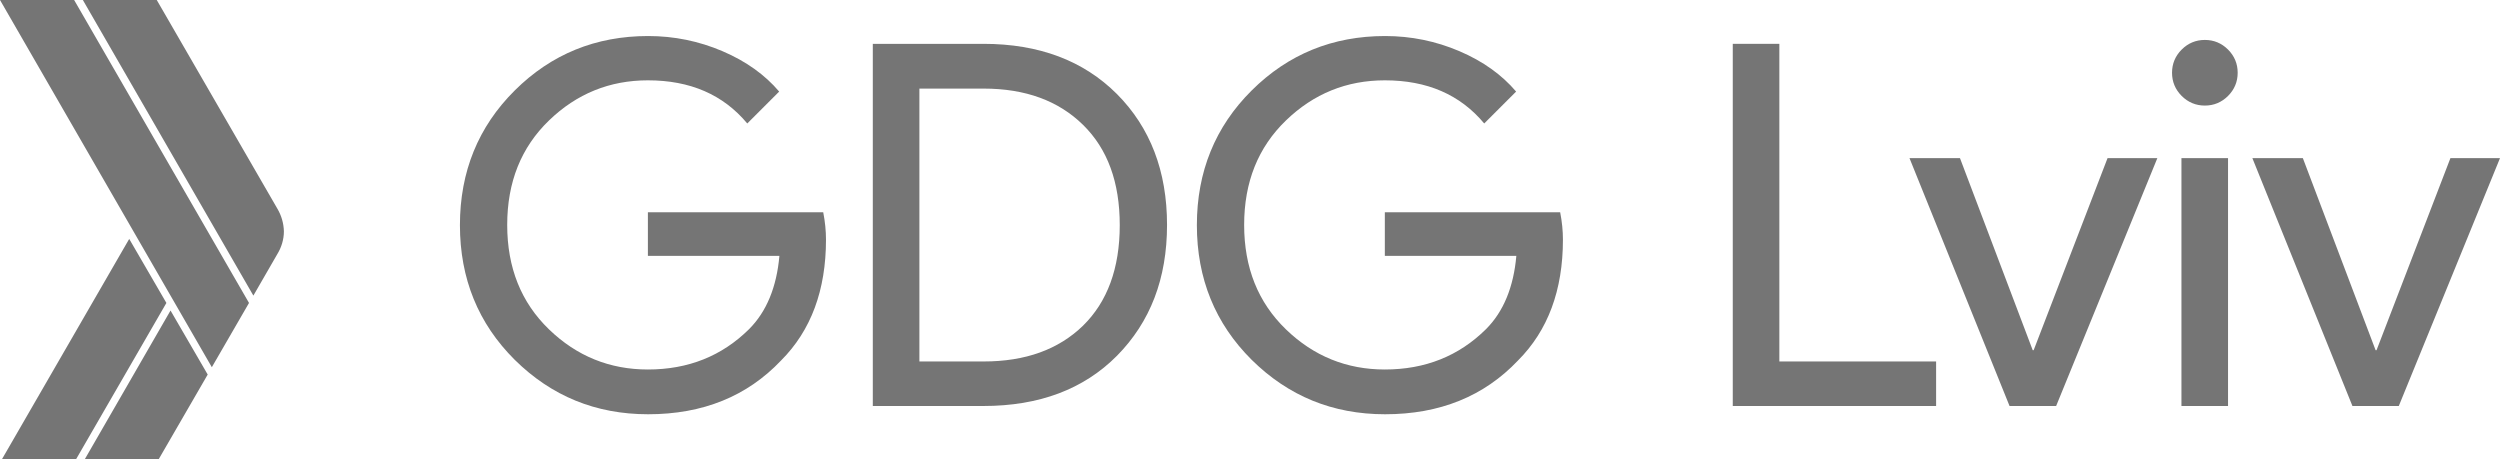
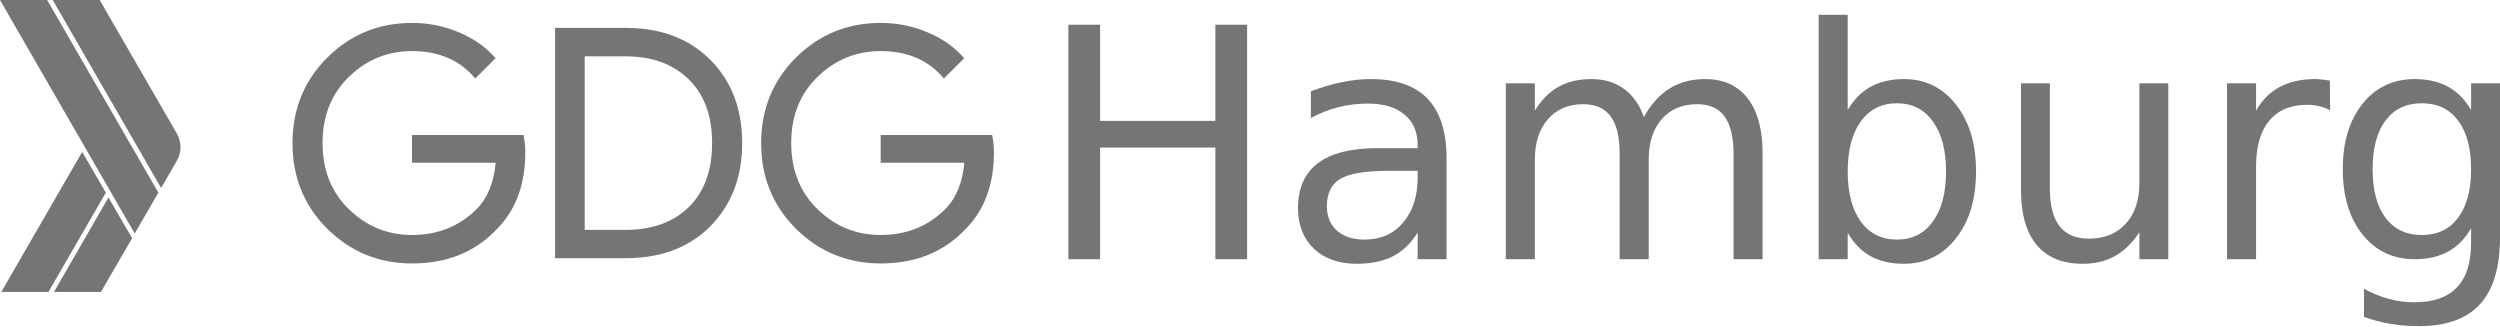
- <svg xmlns="http://www.w3.org/2000/svg" id="Layer_4" viewBox="95 151 1089.3 200">
-   <style>.st0{fill:#757575;}</style>
+ <svg xmlns="http://www.w3.org/2000/svg" id="Layer_4" viewBox="95 151 1712.862 223.448" version="1.1" width="1712.862" height="223.448">
+   <defs id="defs4230" />
+   <style id="style4213">.st0{fill:#757575;}</style>
  <g id="XMLID_6_">
-     <path id="XMLID_3_" class="st0" d="M454.9 255.4c0 22-6.5 39.6-19.6 52.7-14.8 15.6-34.1 23.4-57.9 23.4-22.8 0-42.1-7.9-58.1-23.7-15.9-15.8-23.9-35.4-23.9-58.7s8-42.9 23.9-58.7 35.3-23.7 58.1-23.7c11.3 0 22.1 2.2 32.4 6.6 10.3 4.4 18.5 10.3 24.7 17.6l-13.9 13.9c-10.5-12.6-24.9-18.8-43.3-18.8-16.6 0-31 5.8-43.1 17.5-12.1 11.7-18.2 26.8-18.2 45.5s6.1 33.8 18.2 45.5c12.1 11.7 26.5 17.5 43.1 17.5 17.6 0 32.3-5.9 44.1-17.6 7.6-7.6 12-18.3 13.2-31.9h-57.3v-19h76.4c.8 4.1 1.2 8.1 1.2 11.9z" />
-     <path id="XMLID_20_" class="st0" d="M475.3 327.9V170.1h48.2c24.2 0 43.6 7.3 58.2 21.9 14.5 14.6 21.8 33.6 21.8 57s-7.3 42.3-21.8 57c-14.5 14.6-33.9 21.9-58.2 21.9h-48.2zm20.3-19.4h28c18.2 0 32.6-5.2 43.3-15.6 10.6-10.4 16-25 16-43.8 0-18.7-5.3-33.2-16-43.7s-25.1-15.8-43.3-15.8h-28v118.9z" />
-     <path id="XMLID_23_" class="st0" d="M776 255.4c0 22-6.5 39.6-19.6 52.7-14.8 15.6-34.1 23.4-57.9 23.4-22.8 0-42.1-7.9-58.1-23.7-15.9-15.8-23.9-35.4-23.9-58.7s8-42.9 23.9-58.7 35.3-23.7 58.1-23.7c11.3 0 22.1 2.2 32.4 6.6 10.3 4.4 18.5 10.3 24.7 17.6l-13.9 13.9c-10.5-12.6-24.9-18.8-43.3-18.8-16.6 0-31 5.8-43.1 17.5s-18.2 26.8-18.2 45.5 6.1 33.8 18.2 45.5 26.5 17.5 43.1 17.5c17.6 0 32.3-5.9 44.1-17.6 7.6-7.6 12-18.3 13.2-31.9h-57.3v-19h76.4c.8 4.1 1.2 8.1 1.2 11.9z" />
-     <path id="XMLID_25_" class="st0" d="M850 327.9V170.1h20.3v138.4h68.3v19.4H850z" />
-     <path id="XMLID_27_" class="st0" d="M970.6 327.9l-43.6-108h22l31.7 83.7h.4l32.2-83.7h21.7l-44.1 108h-20.3z" />
-     <path id="XMLID_29_" class="st0" d="M1065.8 192.8c-2.8 2.8-6.2 4.2-10.1 4.2-3.9 0-7.3-1.4-10.1-4.2-2.8-2.8-4.2-6.2-4.2-10.1 0-3.9 1.4-7.3 4.2-10.1 2.8-2.8 6.2-4.2 10.1-4.2 3.9 0 7.3 1.4 10.1 4.2 2.8 2.8 4.2 6.2 4.2 10.1 0 3.9-1.4 7.3-4.2 10.1zm0 135.1h-20.3v-108h20.3v108z" />
-     <path id="XMLID_32_" class="st0" d="M1120 327.9l-43.6-108h22l31.7 83.7h.4l32.2-83.7h21.6l-44.1 108H1120z" />
+     <path id="XMLID_3_" class="st0" d="m 454.9,255.4 c 0,22 -6.5,39.6 -19.6,52.7 -14.8,15.6 -34.1,23.4 -57.9,23.4 -22.8,0 -42.1,-7.9 -58.1,-23.7 -15.9,-15.8 -23.9,-35.4 -23.9,-58.7 0,-23.3 8,-42.9 23.9,-58.7 15.9,-15.8 35.3,-23.7 58.1,-23.7 11.3,0 22.1,2.2 32.4,6.6 10.3,4.4 18.5,10.3 24.7,17.6 l -13.9,13.9 C 410.1,192.2 395.7,186 377.3,186 c -16.6,0 -31,5.8 -43.1,17.5 -12.1,11.7 -18.2,26.8 -18.2,45.5 0,18.7 6.1,33.8 18.2,45.5 12.1,11.7 26.5,17.5 43.1,17.5 17.6,0 32.3,-5.9 44.1,-17.6 7.6,-7.6 12,-18.3 13.2,-31.9 l -57.3,0 0,-19 76.4,0 c 0.8,4.1 1.2,8.1 1.2,11.9 z" style="fill:#757575" />
+     <path id="XMLID_20_" class="st0" d="m 475.3,327.9 0,-157.8 48.2,0 c 24.2,0 43.6,7.3 58.2,21.9 14.5,14.6 21.8,33.6 21.8,57 0,23.4 -7.3,42.3 -21.8,57 -14.5,14.6 -33.9,21.9 -58.2,21.9 l -48.2,0 z m 20.3,-19.4 28,0 c 18.2,0 32.6,-5.2 43.3,-15.6 10.6,-10.4 16,-25 16,-43.8 0,-18.7 -5.3,-33.2 -16,-43.7 -10.7,-10.5 -25.1,-15.8 -43.3,-15.8 l -28,0 0,118.9 z" style="fill:#757575" />
+     <path id="XMLID_23_" class="st0" d="m 776,255.4 c 0,22 -6.5,39.6 -19.6,52.7 -14.8,15.6 -34.1,23.4 -57.9,23.4 -22.8,0 -42.1,-7.9 -58.1,-23.7 -15.9,-15.8 -23.9,-35.4 -23.9,-58.7 0,-23.3 8,-42.9 23.9,-58.7 15.9,-15.8 35.3,-23.7 58.1,-23.7 11.3,0 22.1,2.2 32.4,6.6 10.3,4.4 18.5,10.3 24.7,17.6 l -13.9,13.9 C 731.2,192.2 716.8,186 698.4,186 c -16.6,0 -31,5.8 -43.1,17.5 -12.1,11.7 -18.2,26.8 -18.2,45.5 0,18.7 6.1,33.8 18.2,45.5 12.1,11.7 26.5,17.5 43.1,17.5 17.6,0 32.3,-5.9 44.1,-17.6 7.6,-7.6 12,-18.3 13.2,-31.9 l -57.3,0 0,-19 76.4,0 c 0.8,4.1 1.2,8.1 1.2,11.9 z" style="fill:#757575;fill-opacity:1" />
+     <g style="font-style:normal;font-weight:normal;font-size:220.388px;line-height:125%;font-family:sans-serif;letter-spacing:0px;word-spacing:0px;fill:#757575;fill-opacity:1;stroke:none;stroke-width:1px;stroke-linecap:butt;stroke-linejoin:miter;stroke-opacity:1" id="text4234">
+       <path d="m 826.986,167.942 21.737,0 0,65.858 78.987,0 0,-65.858 21.737,0 0,160.664 -21.737,0 0,-76.512 -78.987,0 0,76.512 -21.737,0 0,-160.664 z" style="" id="path4243" />
+       <path d="m 1046.62,268.021 q -23.997,0 -33.252,5.488 -9.255,5.488 -9.255,18.724 0,10.546 6.887,16.787 6.995,6.134 18.94,6.134 16.465,0 26.365,-11.622 10.008,-11.73 10.008,-31.1 l 0,-4.412 -19.693,0 z m 39.493,-8.178 0,68.764 -19.8,0 0,-18.294 q -6.78,10.976 -16.895,16.249 -10.116,5.165 -24.751,5.165 -18.509,0 -29.486,-10.331 -10.869,-10.438 -10.869,-27.871 0,-20.339 13.559,-30.669 13.667,-10.331 40.677,-10.331 l 27.764,0 0,-1.937 q 0,-13.667 -9.039,-21.092 -8.932,-7.533 -25.181,-7.533 -10.331,0 -20.123,2.475 -9.793,2.475 -18.832,7.425 l 0,-18.294 q 10.869,-4.197 21.092,-6.241 10.223,-2.152 19.908,-2.152 26.149,0 39.063,13.559 12.913,13.559 12.913,41.108 z" style="" id="path4245" />
+       <path d="m 1221.273,231.218 q 7.425,-13.344 17.756,-19.693 10.331,-6.349 24.32,-6.349 18.832,0 29.055,13.236 10.223,13.129 10.223,37.449 l 0,72.745 -19.908,0 0,-72.1 q 0,-17.325 -6.134,-25.719 -6.134,-8.394 -18.724,-8.394 -15.388,0 -24.32,10.223 -8.932,10.223 -8.932,27.871 l 0,68.118 -19.908,0 0,-72.1 q 0,-17.433 -6.134,-25.719 -6.134,-8.394 -18.939,-8.394 -15.173,0 -24.105,10.331 -8.932,10.223 -8.932,27.764 l 0,68.118 -19.908,0 0,-120.525 19.908,0 0,18.724 q 6.779,-11.084 16.249,-16.357 9.47,-5.273 22.491,-5.273 13.129,0 22.276,6.672 9.255,6.672 13.667,19.37 z" style="" id="path4247" />
+       <path d="m 1428.318,268.451 q 0,-21.845 -9.039,-34.22 -8.932,-12.483 -24.643,-12.483 -15.711,0 -24.751,12.483 -8.932,12.375 -8.932,34.22 0,21.845 8.932,34.328 9.039,12.375 24.751,12.375 15.711,0 24.643,-12.375 9.039,-12.483 9.039,-34.328 z m -67.365,-42.076 q 6.241,-10.761 15.711,-15.926 9.577,-5.273 22.814,-5.273 21.953,0 35.619,17.433 13.774,17.433 13.774,45.842 0,28.409 -13.774,45.842 -13.667,17.433 -35.619,17.433 -13.236,0 -22.814,-5.165 -9.47,-5.273 -15.711,-16.034 l 0,18.079 -19.908,0 0,-167.443 19.908,0 0,65.212 z" style="" id="path4249" />
+       <path d="m 1479.648,281.042 0,-72.96 19.8,0 0,72.207 q 0,17.11 6.672,25.719 6.672,8.501 20.016,8.501 16.034,0 25.289,-10.223 9.362,-10.223 9.362,-27.871 l 0,-68.333 19.8,0 0,120.525 -19.8,0 0,-18.509 q -7.21,10.976 -16.787,16.357 -9.47,5.273 -22.06,5.273 -20.769,0 -31.53,-12.913 -10.761,-12.913 -10.761,-37.772 z" style="" id="path4251" />
+       <path d="m 1691.427,226.59 q -3.336,-1.937 -7.318,-2.798 -3.874,-0.969 -8.609,-0.969 -16.787,0 -25.827,10.976 -8.932,10.869 -8.932,31.315 l 0,63.491 -19.908,0 0,-120.525 19.908,0 0,18.724 q 6.241,-10.976 16.249,-16.249 10.008,-5.381 24.32,-5.381 2.045,0 4.52,0.323 2.475,0.215 5.488,0.753 l 0.108,20.339 z" style="" id="path4253" />
+       <path d="m 1788.062,266.945 q 0,-21.522 -8.932,-33.359 -8.824,-11.837 -24.858,-11.837 -15.927,0 -24.858,11.837 -8.824,11.837 -8.824,33.359 0,21.415 8.824,33.252 8.932,11.837 24.858,11.837 16.034,0 24.858,-11.837 8.932,-11.837 8.932,-33.252 z m 19.8,46.703 q 0,30.777 -13.667,45.735 -13.667,15.066 -41.861,15.066 -10.438,0 -19.693,-1.614 -9.255,-1.507 -17.971,-4.735 l 0,-19.262 q 8.716,4.735 17.218,6.995 8.501,2.26 17.325,2.26 19.478,0 29.163,-10.223 9.685,-10.115 9.685,-30.669 l 0,-9.793 q -6.134,10.654 -15.711,15.926 -9.577,5.273 -22.921,5.273 -22.168,0 -35.727,-16.895 -13.559,-16.895 -13.559,-44.766 0,-27.979 13.559,-44.874 13.559,-16.895 35.727,-16.895 13.344,0 22.921,5.273 9.577,5.273 15.711,15.926 l 0,-18.294 19.8,0 0,105.567 z" style="" id="path4255" />
+     </g>
  </g>
  <g id="XMLID_261_">
-     <path id="XMLID_259_" class="st0" d="M127.3 151H95l92.3 160 16.2-28-76.2-132z" />
-     <path id="XMLID_258_" class="st0" d="M215.9 242l-52.6-91h-32.2l74.3 128.8 10.5-18.2c1.7-2.8 2.8-6.2 2.8-9.8-.1-3.6-1.1-6.9-2.8-9.8z" />
-     <path id="XMLID_257_" class="st0" d="M151.3 255.1L95.9 351h32.3l39.3-68-16.2-27.9z" />
-     <path id="XMLID_256_" class="st0" d="M169.3 286.3L132 351h32.2l21.3-36.8-16.2-27.9z" />
+     <path id="XMLID_259_" class="st0" d="M 127.3,151 95,151 187.3,311 203.5,283 127.3,151 Z" style="fill:#757575" />
+     <path id="XMLID_258_" class="st0" d="m 215.9,242 -52.6,-91 -32.2,0 74.3,128.8 10.5,-18.2 c 1.7,-2.8 2.8,-6.2 2.8,-9.8 -0.1,-3.6 -1.1,-6.9 -2.8,-9.8 z" style="fill:#757575" />
+     <path id="XMLID_257_" class="st0" d="m 151.3,255.1 -55.4,95.9 32.3,0 39.3,-68 -16.2,-27.9 z" style="fill:#757575" />
+     <path id="XMLID_256_" class="st0" d="M 169.3,286.3 132,351 l 32.2,0 21.3,-36.8 -16.2,-27.9 z" style="fill:#757575" />
  </g>
</svg>
